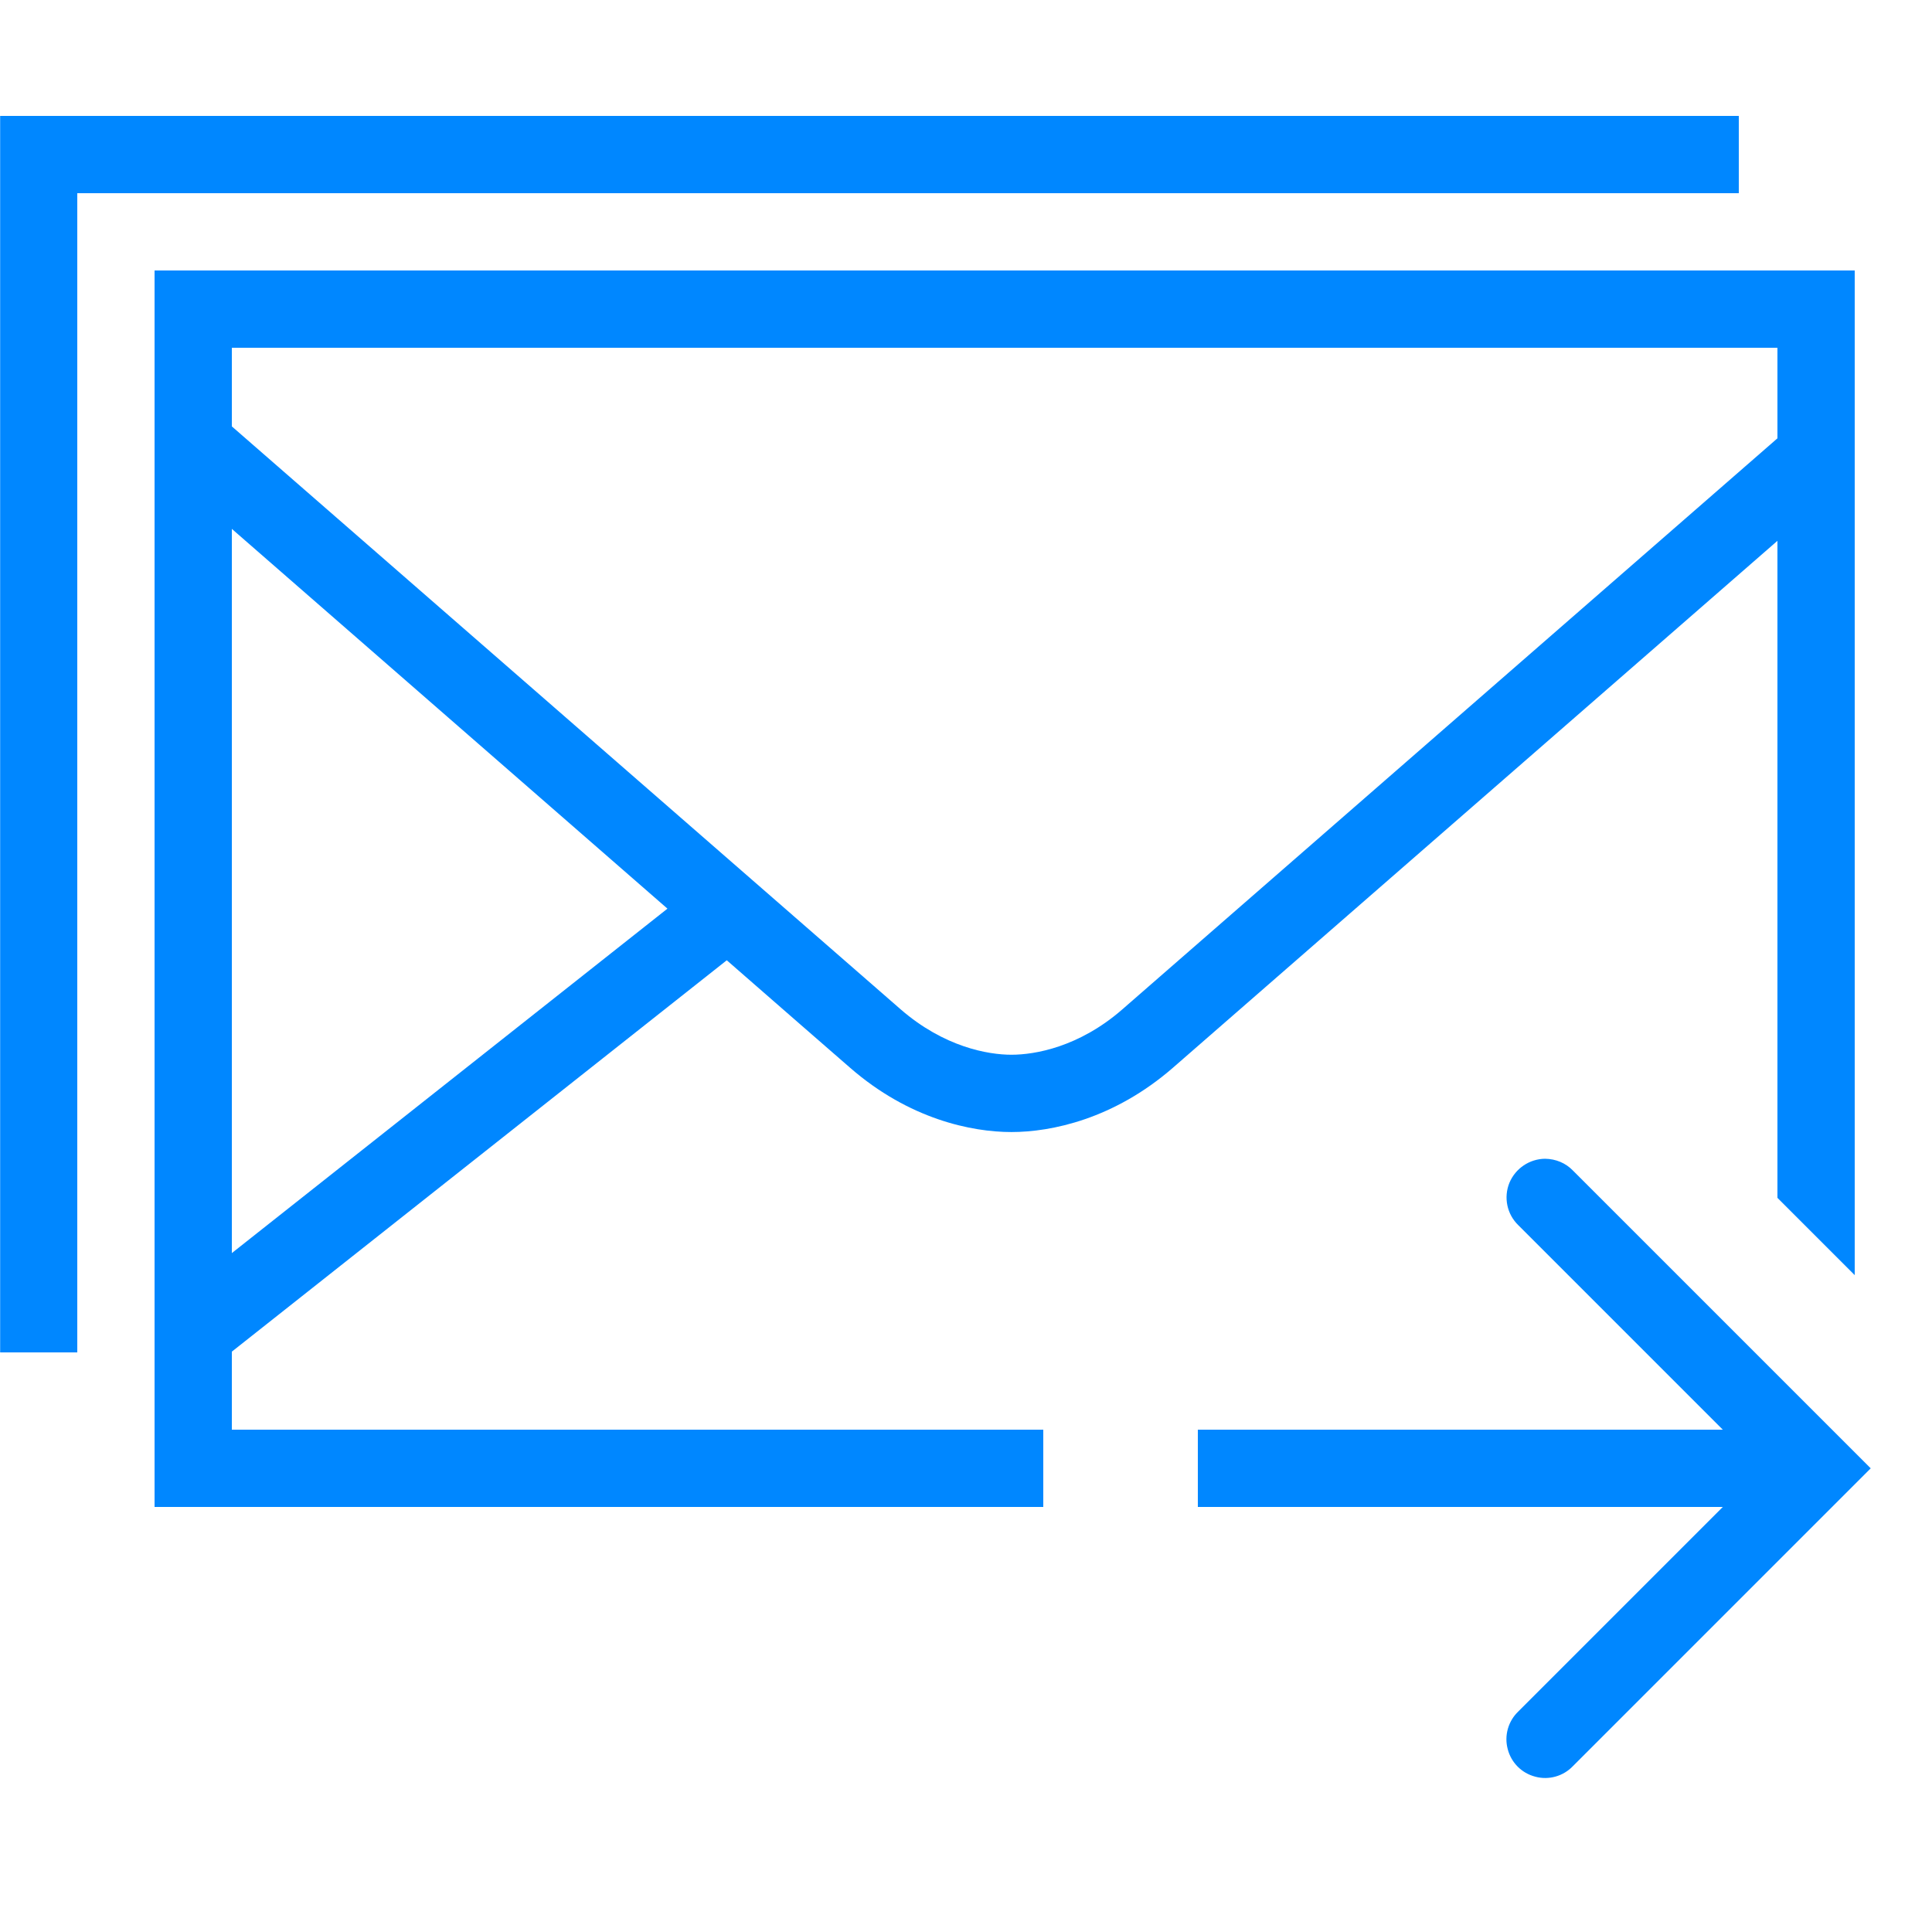
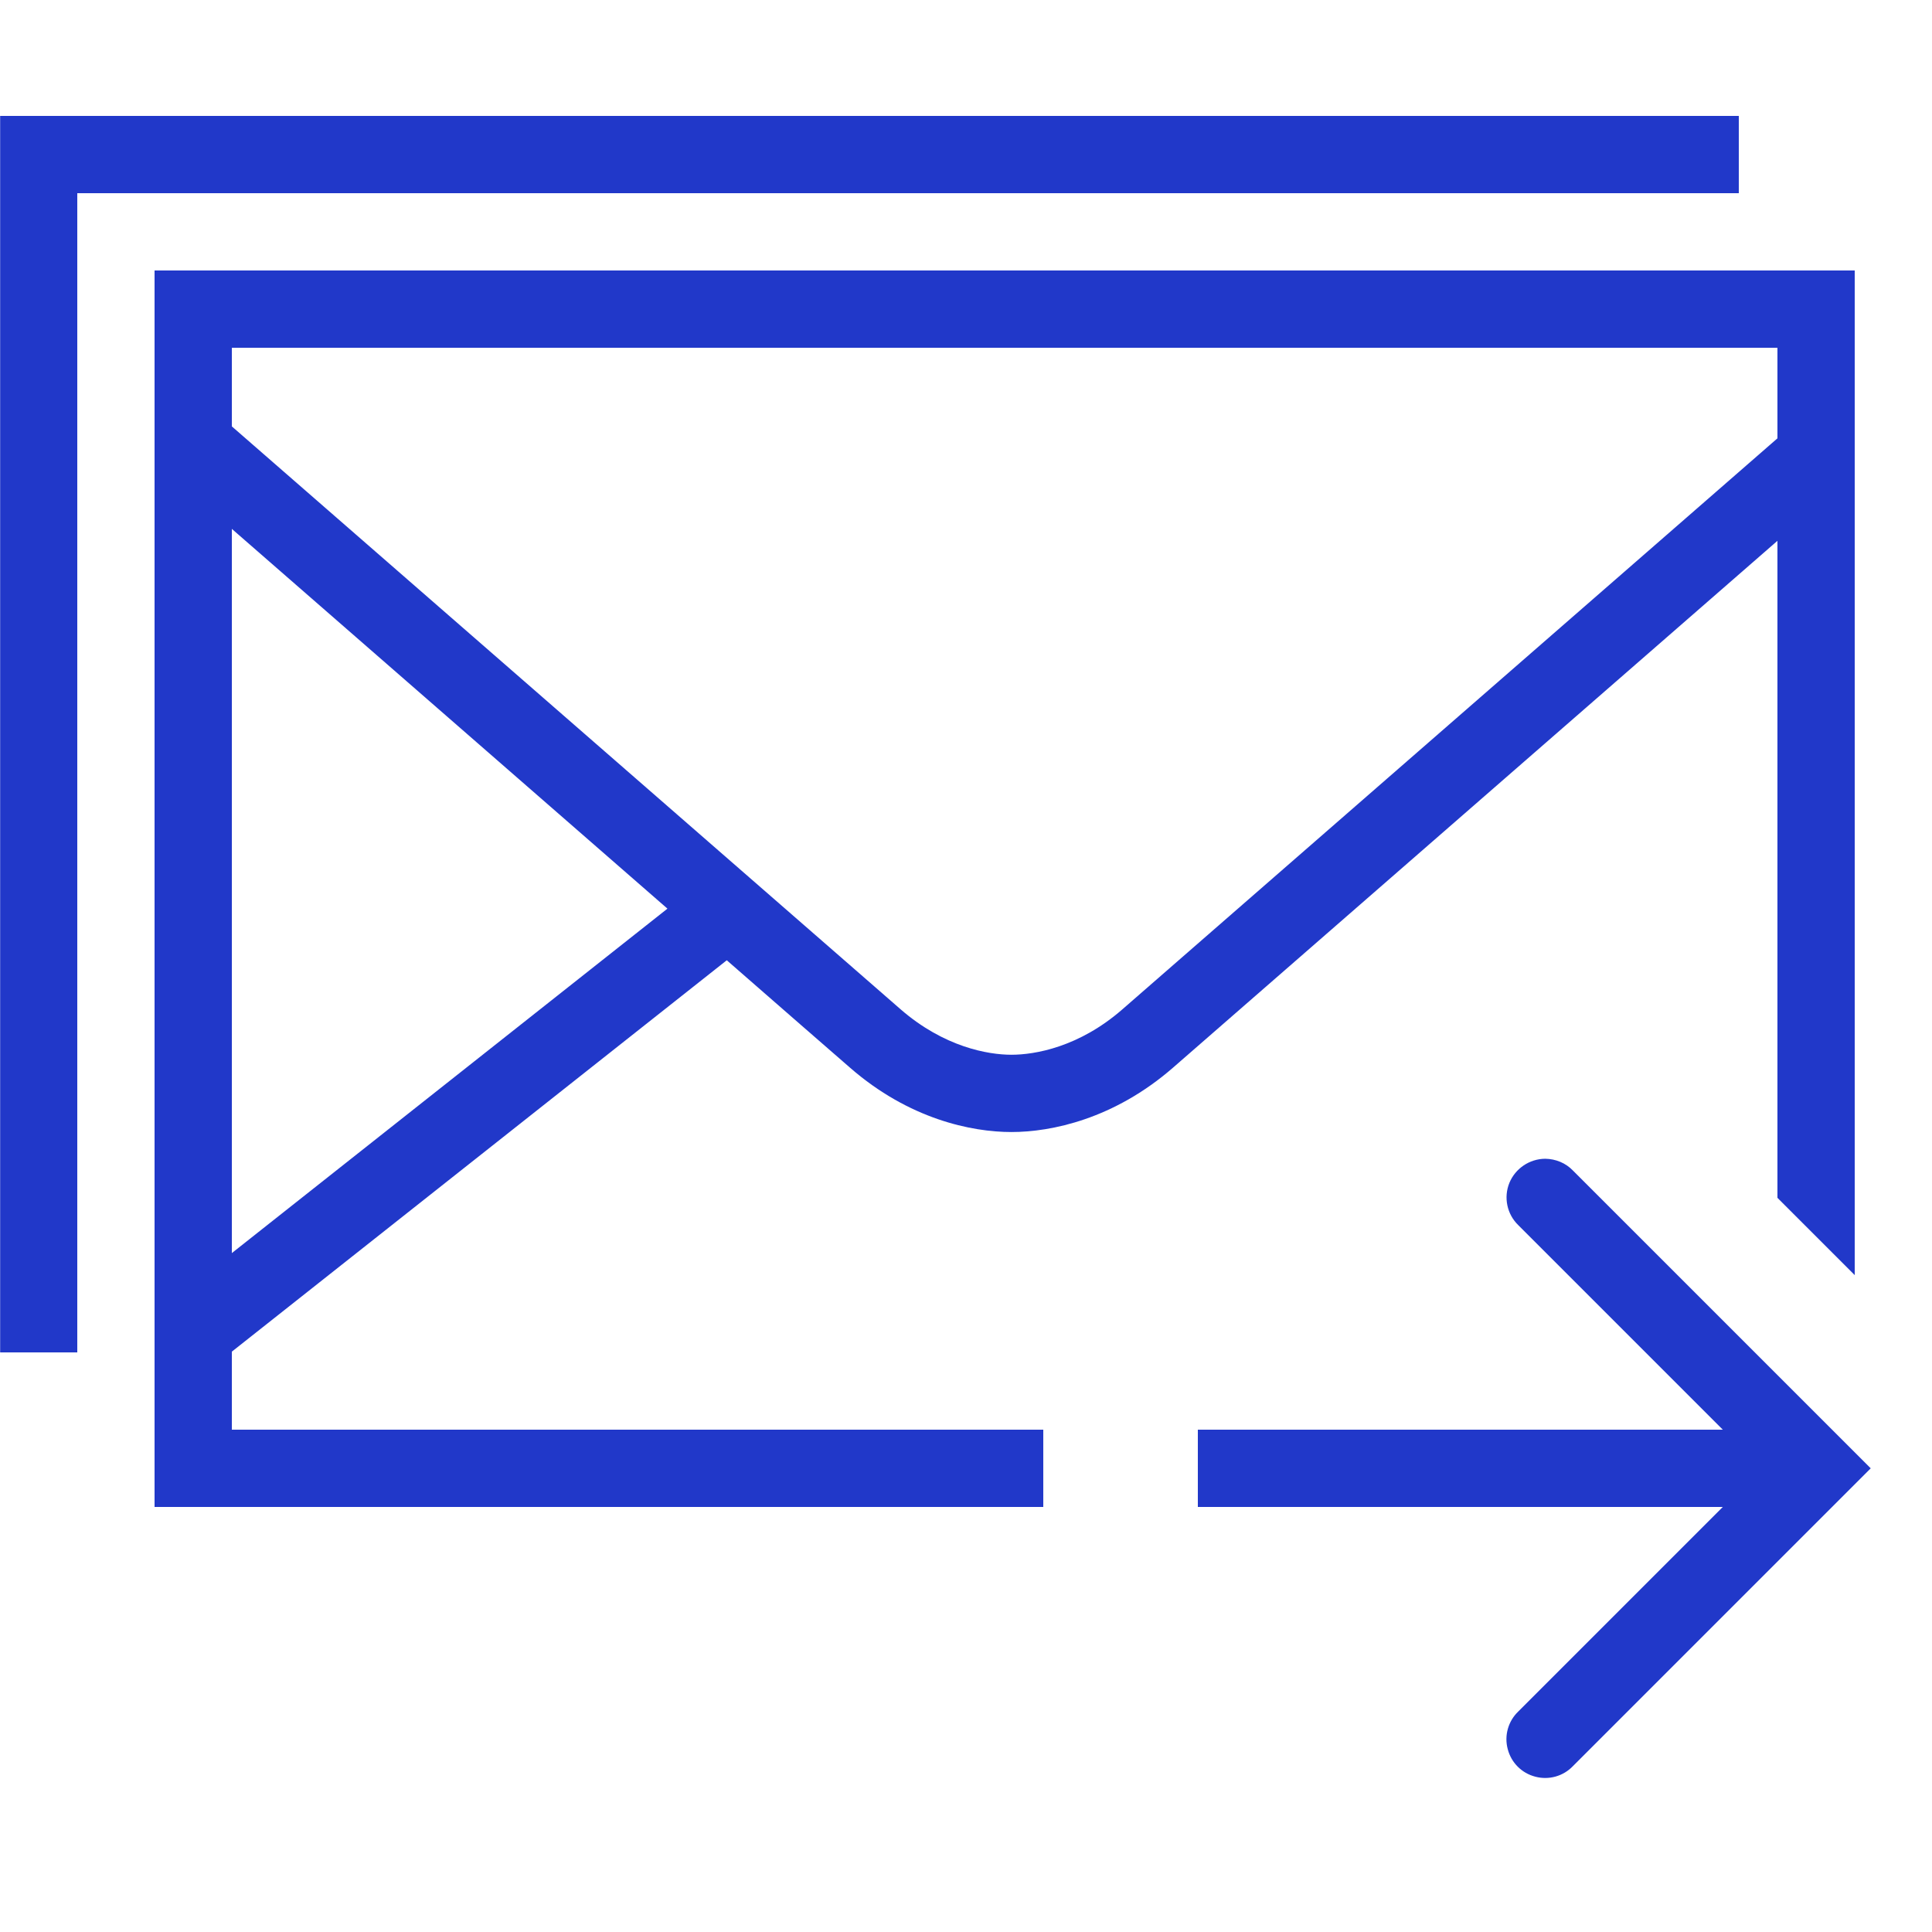
- <svg xmlns="http://www.w3.org/2000/svg" x="0px" y="0px" width="50" height="50" viewBox="0 0 172 172" style=" fill:#000000;">
-   <g fill="none" fill-rule="nonzero" stroke="none" stroke-width="1" stroke-linecap="butt" stroke-linejoin="miter" stroke-miterlimit="10" stroke-dasharray="" stroke-dashoffset="0" font-family="none" font-weight="none" font-size="none" text-anchor="none" style="mix-blend-mode: normal">
-     <path d="M0,172v-172h172v172z" fill="none" />
-     <g fill="#0087ff">
-       <path d="M0.013,10.32v110.08h6.867v-103.2h147.92v-6.88zM13.76,24.08v110.08h79.12v-6.88h-72.24v-6.947l44.062,-34.843c3.561,3.118 10.145,8.842 10.978,9.568c5.241,4.569 10.804,5.724 14.365,5.724c3.561,0 9.124,-1.156 14.378,-5.724c4.072,-3.547 44.115,-38.458 53.817,-46.91v58.493l6.88,6.88v-89.44zM20.64,30.96h137.6v8.062c-3.561,3.104 -53.965,47.045 -58.332,50.847c-3.857,3.359 -7.78,4.031 -9.863,4.031c-2.083,0 -5.993,-0.685 -9.85,-4.031c-4.488,-3.91 -58.037,-50.579 -59.555,-51.909zM20.64,47.085c5.832,5.093 23.113,20.156 38.781,33.809l-38.781,30.664zM137.56,103.16c-1.397,0.013 -2.647,0.86 -3.185,2.15c-0.524,1.303 -0.215,2.782 0.793,3.763l18.208,18.208h-46.736v6.88h46.736l-18.208,18.208c-0.9,0.86 -1.263,2.15 -0.941,3.346c0.309,1.209 1.25,2.15 2.459,2.459c1.196,0.323 2.486,-0.04 3.346,-0.941l26.512,-26.512l-26.512,-26.512c-0.645,-0.672 -1.532,-1.035 -2.473,-1.048z" />
-     </g>
+ <svg xmlns="http://www.w3.org/2000/svg" width="50" height="50" viewBox="0 0 172 172">
+   <g fill="none" stroke-miterlimit="10" font-family="none" font-weight="none" font-size="none" text-anchor="none" style="mix-blend-mode:normal">
+     <path d="M0 172V0h172v172z" />
+     <path d="M.013 10.32V120.4H6.88V17.2H154.8v-6.88zM13.76 24.08v110.08h79.12v-6.88H20.64v-6.947l44.062-34.844c3.56 3.118 10.145 8.842 10.978 9.568 5.24 4.569 10.804 5.724 14.365 5.724 3.56 0 9.124-1.155 14.378-5.724 4.071-3.548 44.115-38.458 53.817-46.91v58.493l6.88 6.88V24.08zm6.88 6.88h137.6v8.063c-3.56 3.104-53.965 47.044-58.332 50.847-3.857 3.36-7.78 4.031-9.863 4.031-2.083 0-5.993-.685-9.85-4.031-4.488-3.91-58.037-50.579-59.555-51.91zm0 16.125c5.832 5.093 23.113 20.156 38.78 33.809l-38.78 30.664zm116.92 56.075a3.486 3.486 0 00-3.185 2.15 3.442 3.442 0 00.793 3.762l18.208 18.208H106.64v6.88h46.736l-18.208 18.208c-.9.86-1.263 2.15-.94 3.346a3.405 3.405 0 002.458 2.459 3.413 3.413 0 003.346-.94l26.512-26.513-26.512-26.512c-.645-.672-1.532-1.035-2.472-1.048z" fill="#2138c9" />
  </g>
</svg>
